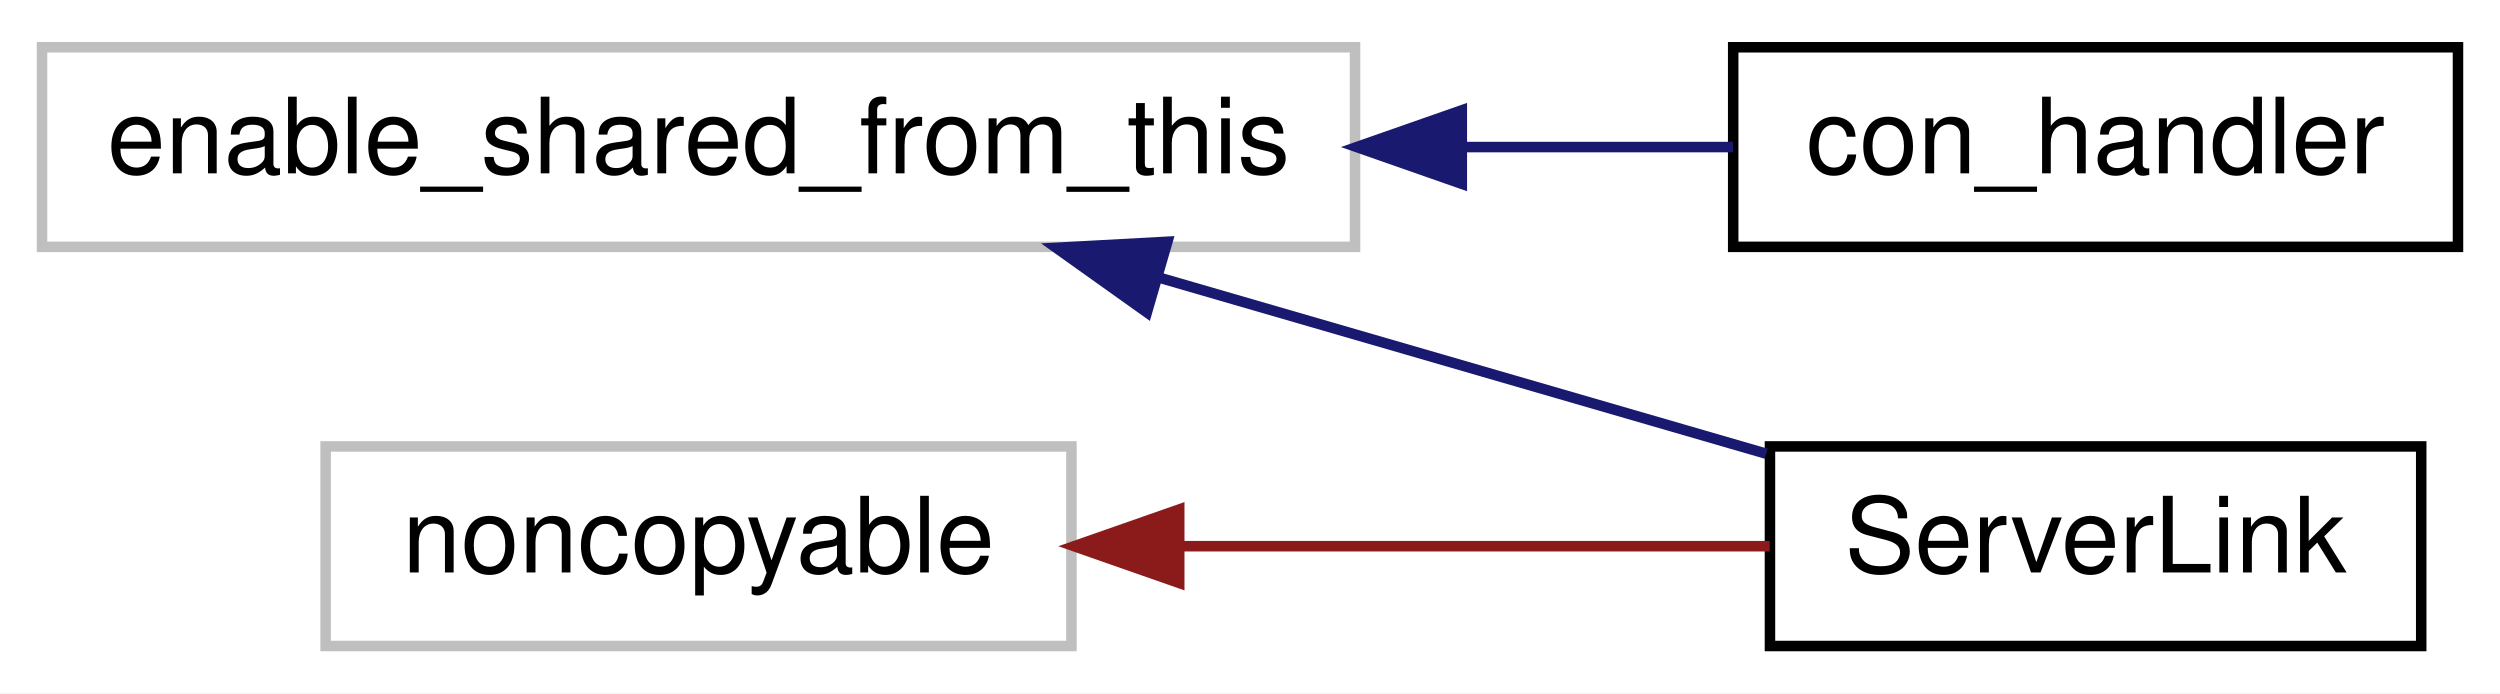
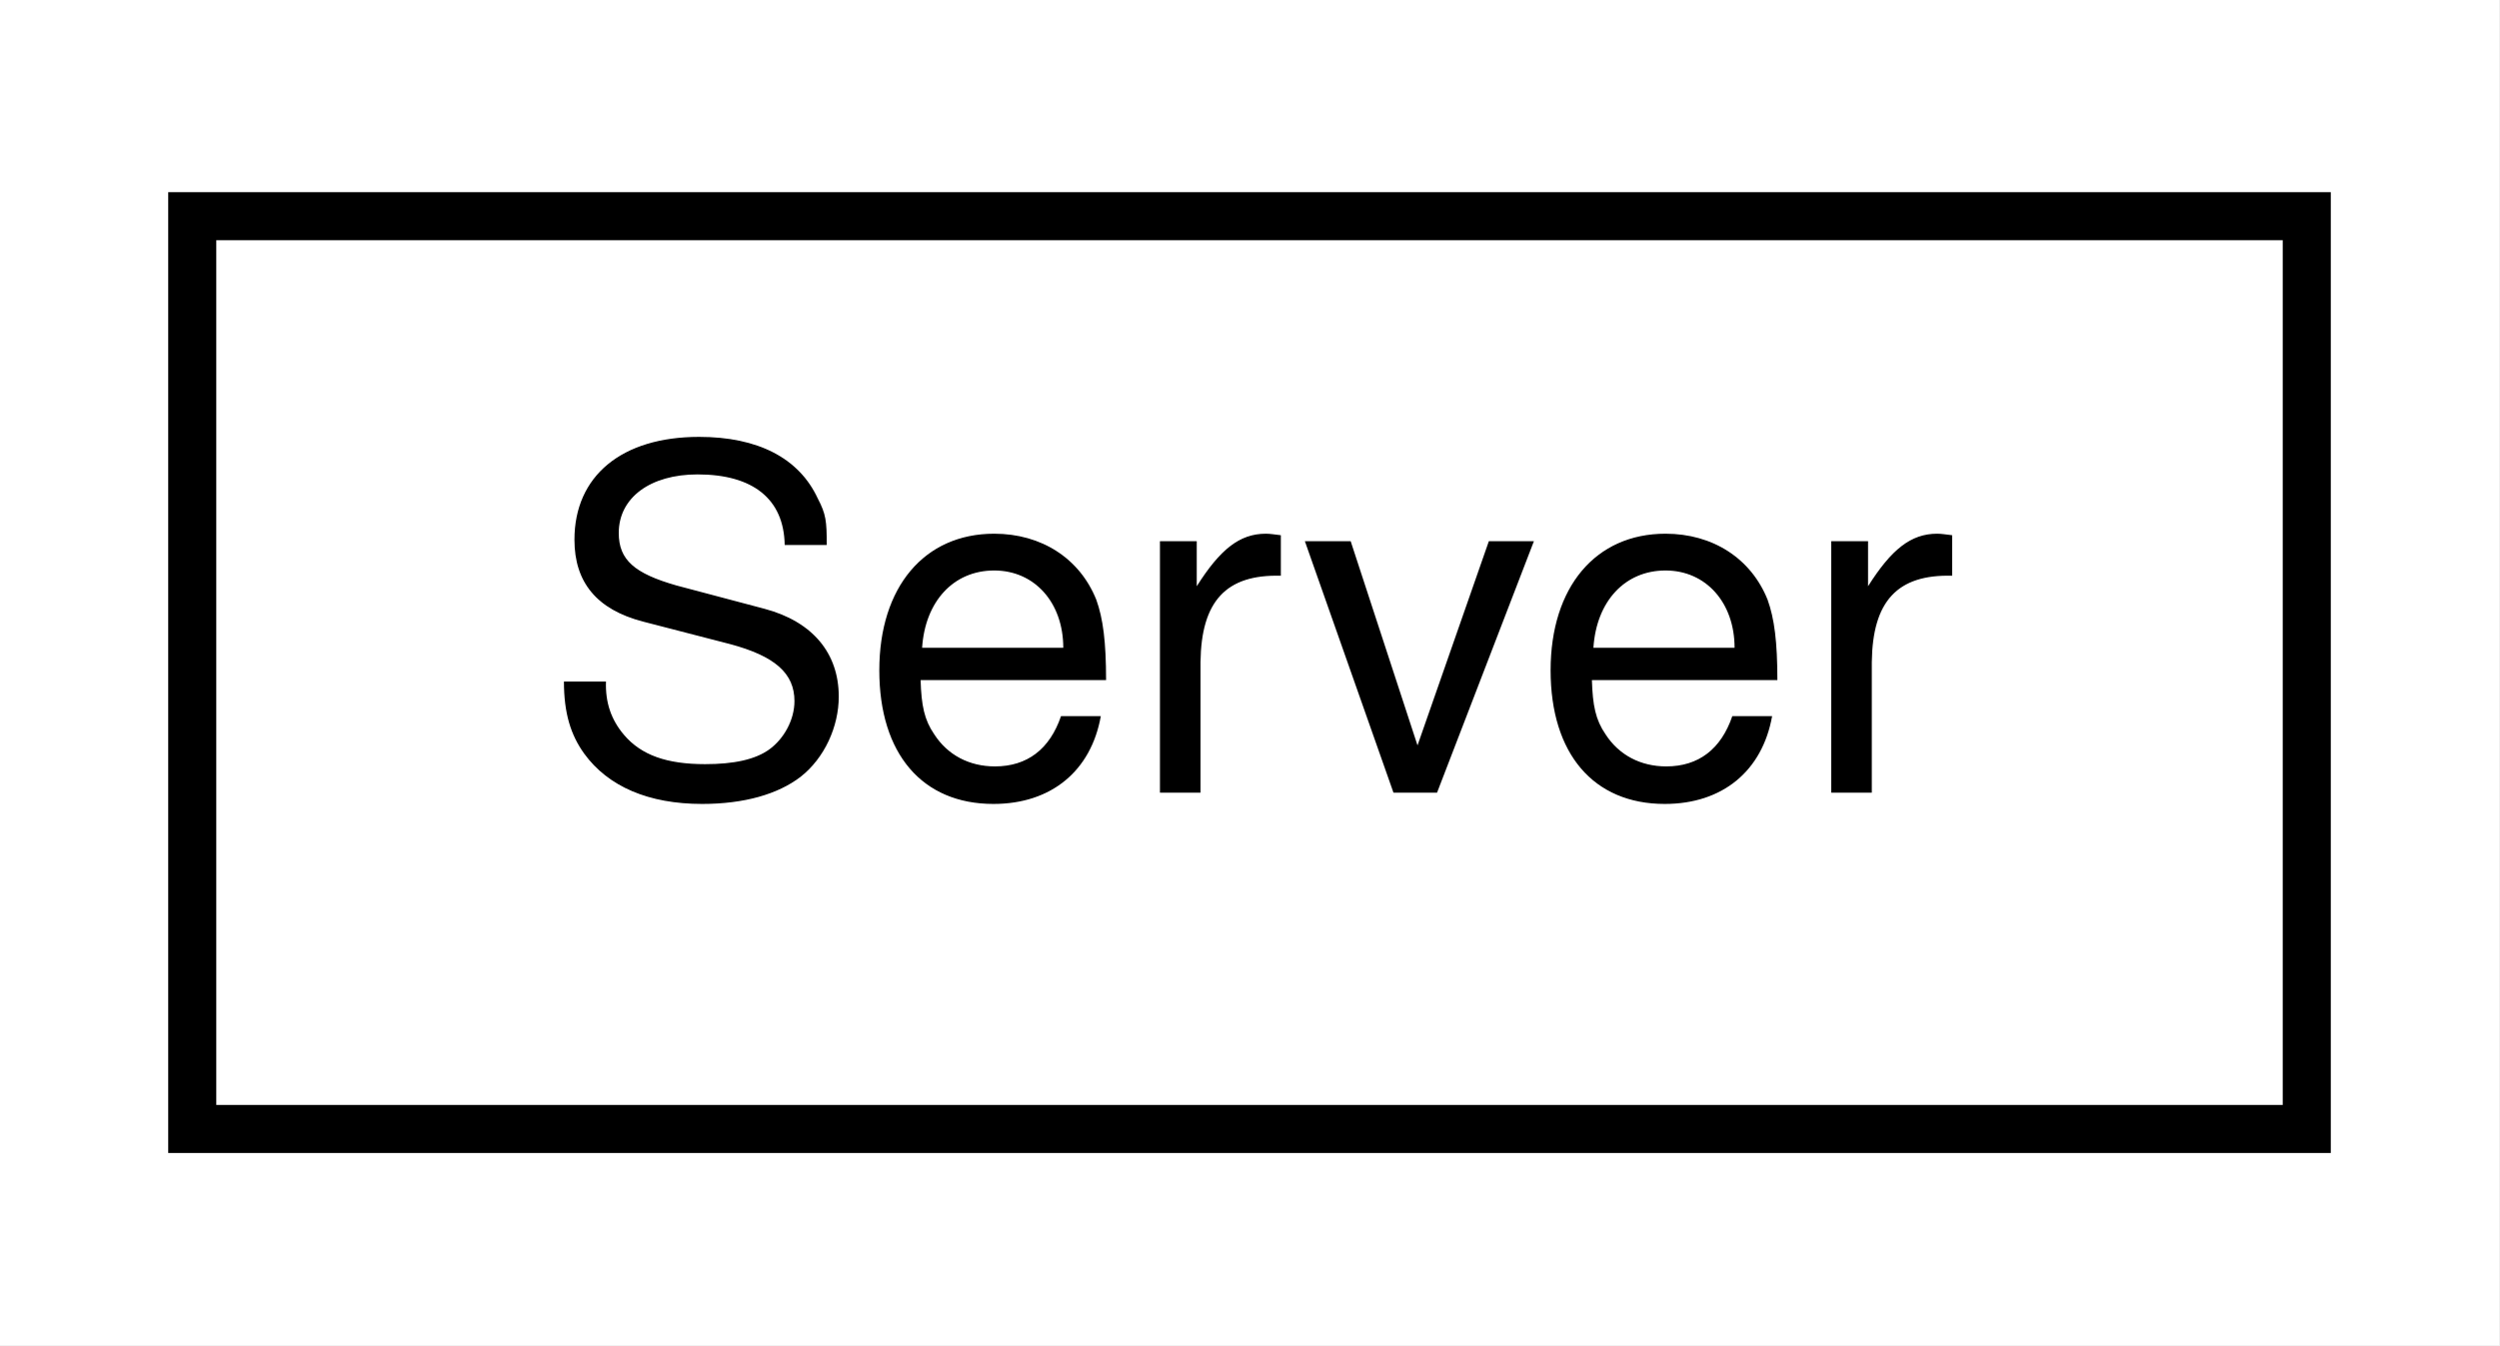
- <svg xmlns="http://www.w3.org/2000/svg" xmlns:xlink="http://www.w3.org/1999/xlink" width="238pt" height="66pt" viewBox="0.00 0.00 238.00 66.00">
-   <g id="graph0" class="graph" transform="scale(1 1) rotate(0) translate(4 62)">
-     <polygon fill="white" stroke="none" points="-4,4 -4,-62 234,-62 234,4 -4,4" />
+ <svg xmlns="http://www.w3.org/2000/svg" xmlns:xlink="http://www.w3.org/1999/xlink" width="52pt" height="28pt" viewBox="0.00 0.00 52.00 28.00">
+   <g id="graph0" class="graph" transform="scale(1 1) rotate(0) translate(4 24)">
+     <polygon fill="white" stroke="none" points="-4,4 -4,-24 48,-24 48,4 -4,4" />
    <g id="node1" class="node">
      <g id="a_node1">
-         <a xlink:title=" ">
-           <polygon fill="white" stroke="#bfbfbf" points="0,-38.5 0,-57.5 125,-57.5 125,-38.5 0,-38.5" />
-           <text text-anchor="middle" x="62.5" y="-45.5" font-family="Helvetica,sans-Serif" font-size="10.00">enable_shared_from_this</text>
+         <a xlink:href="class_server.html" target="_top" xlink:title="Асинхронный сервер написанный на boost asio.">
+           <polygon fill="white" stroke="black" points="0,-0.5 0,-19.5 44,-19.5 44,-0.5 0,-0.5" />
+           <text text-anchor="middle" x="22" y="-7.5" font-family="Helvetica,sans-Serif" font-size="10.00">Server</text>
        </a>
      </g>
    </g>
-     <g id="node2" class="node">
-       <g id="a_node2">
-         <a xlink:href="classcon__handler.html" target="_top" xlink:title="Класс для общения">
-           <polygon fill="white" stroke="black" points="161,-38.5 161,-57.5 230,-57.5 230,-38.5 161,-38.5" />
-           <text text-anchor="middle" x="195.5" y="-45.5" font-family="Helvetica,sans-Serif" font-size="10.00">con_handler</text>
-         </a>
-       </g>
-     </g>
-     <g id="edge1" class="edge">
-       <path fill="none" stroke="midnightblue" d="M135.294,-48C144.239,-48 153.026,-48 160.98,-48" />
-       <polygon fill="midnightblue" stroke="midnightblue" points="135.164,-44.5 125.164,-48 135.164,-51.5 135.164,-44.5" />
-     </g>
-     <g id="node3" class="node">
-       <g id="a_node3">
-         <a xlink:href="class_server_link.html" target="_top" xlink:title=" ">
-           <polygon fill="white" stroke="black" points="164.5,-0.5 164.5,-19.5 226.5,-19.5 226.5,-0.5 164.5,-0.5" />
-           <text text-anchor="middle" x="195.5" y="-7.5" font-family="Helvetica,sans-Serif" font-size="10.00">ServerLink</text>
-         </a>
-       </g>
-     </g>
-     <g id="edge2" class="edge">
-       <path fill="none" stroke="midnightblue" d="M106.411,-35.553C125.279,-30.079 146.997,-23.779 164.148,-18.805" />
-       <polygon fill="midnightblue" stroke="midnightblue" points="105.186,-32.264 96.557,-38.411 107.136,-38.986 105.186,-32.264" />
-     </g>
-     <g id="node4" class="node">
-       <g id="a_node4">
-         <a xlink:title=" ">
-           <polygon fill="white" stroke="#bfbfbf" points="27,-0.5 27,-19.5 98,-19.5 98,-0.5 27,-0.5" />
-           <text text-anchor="middle" x="62.5" y="-7.5" font-family="Helvetica,sans-Serif" font-size="10.00">noncopyable</text>
-         </a>
-       </g>
-     </g>
-     <g id="edge3" class="edge">
-       <path fill="none" stroke="#8b1a1a" d="M108.268,-10C126.814,-10 147.834,-10 164.477,-10" />
-       <polygon fill="#8b1a1a" stroke="#8b1a1a" points="108.262,-6.5 98.262,-10 108.262,-13.5 108.262,-6.5" />
-     </g>
  </g>
</svg>
